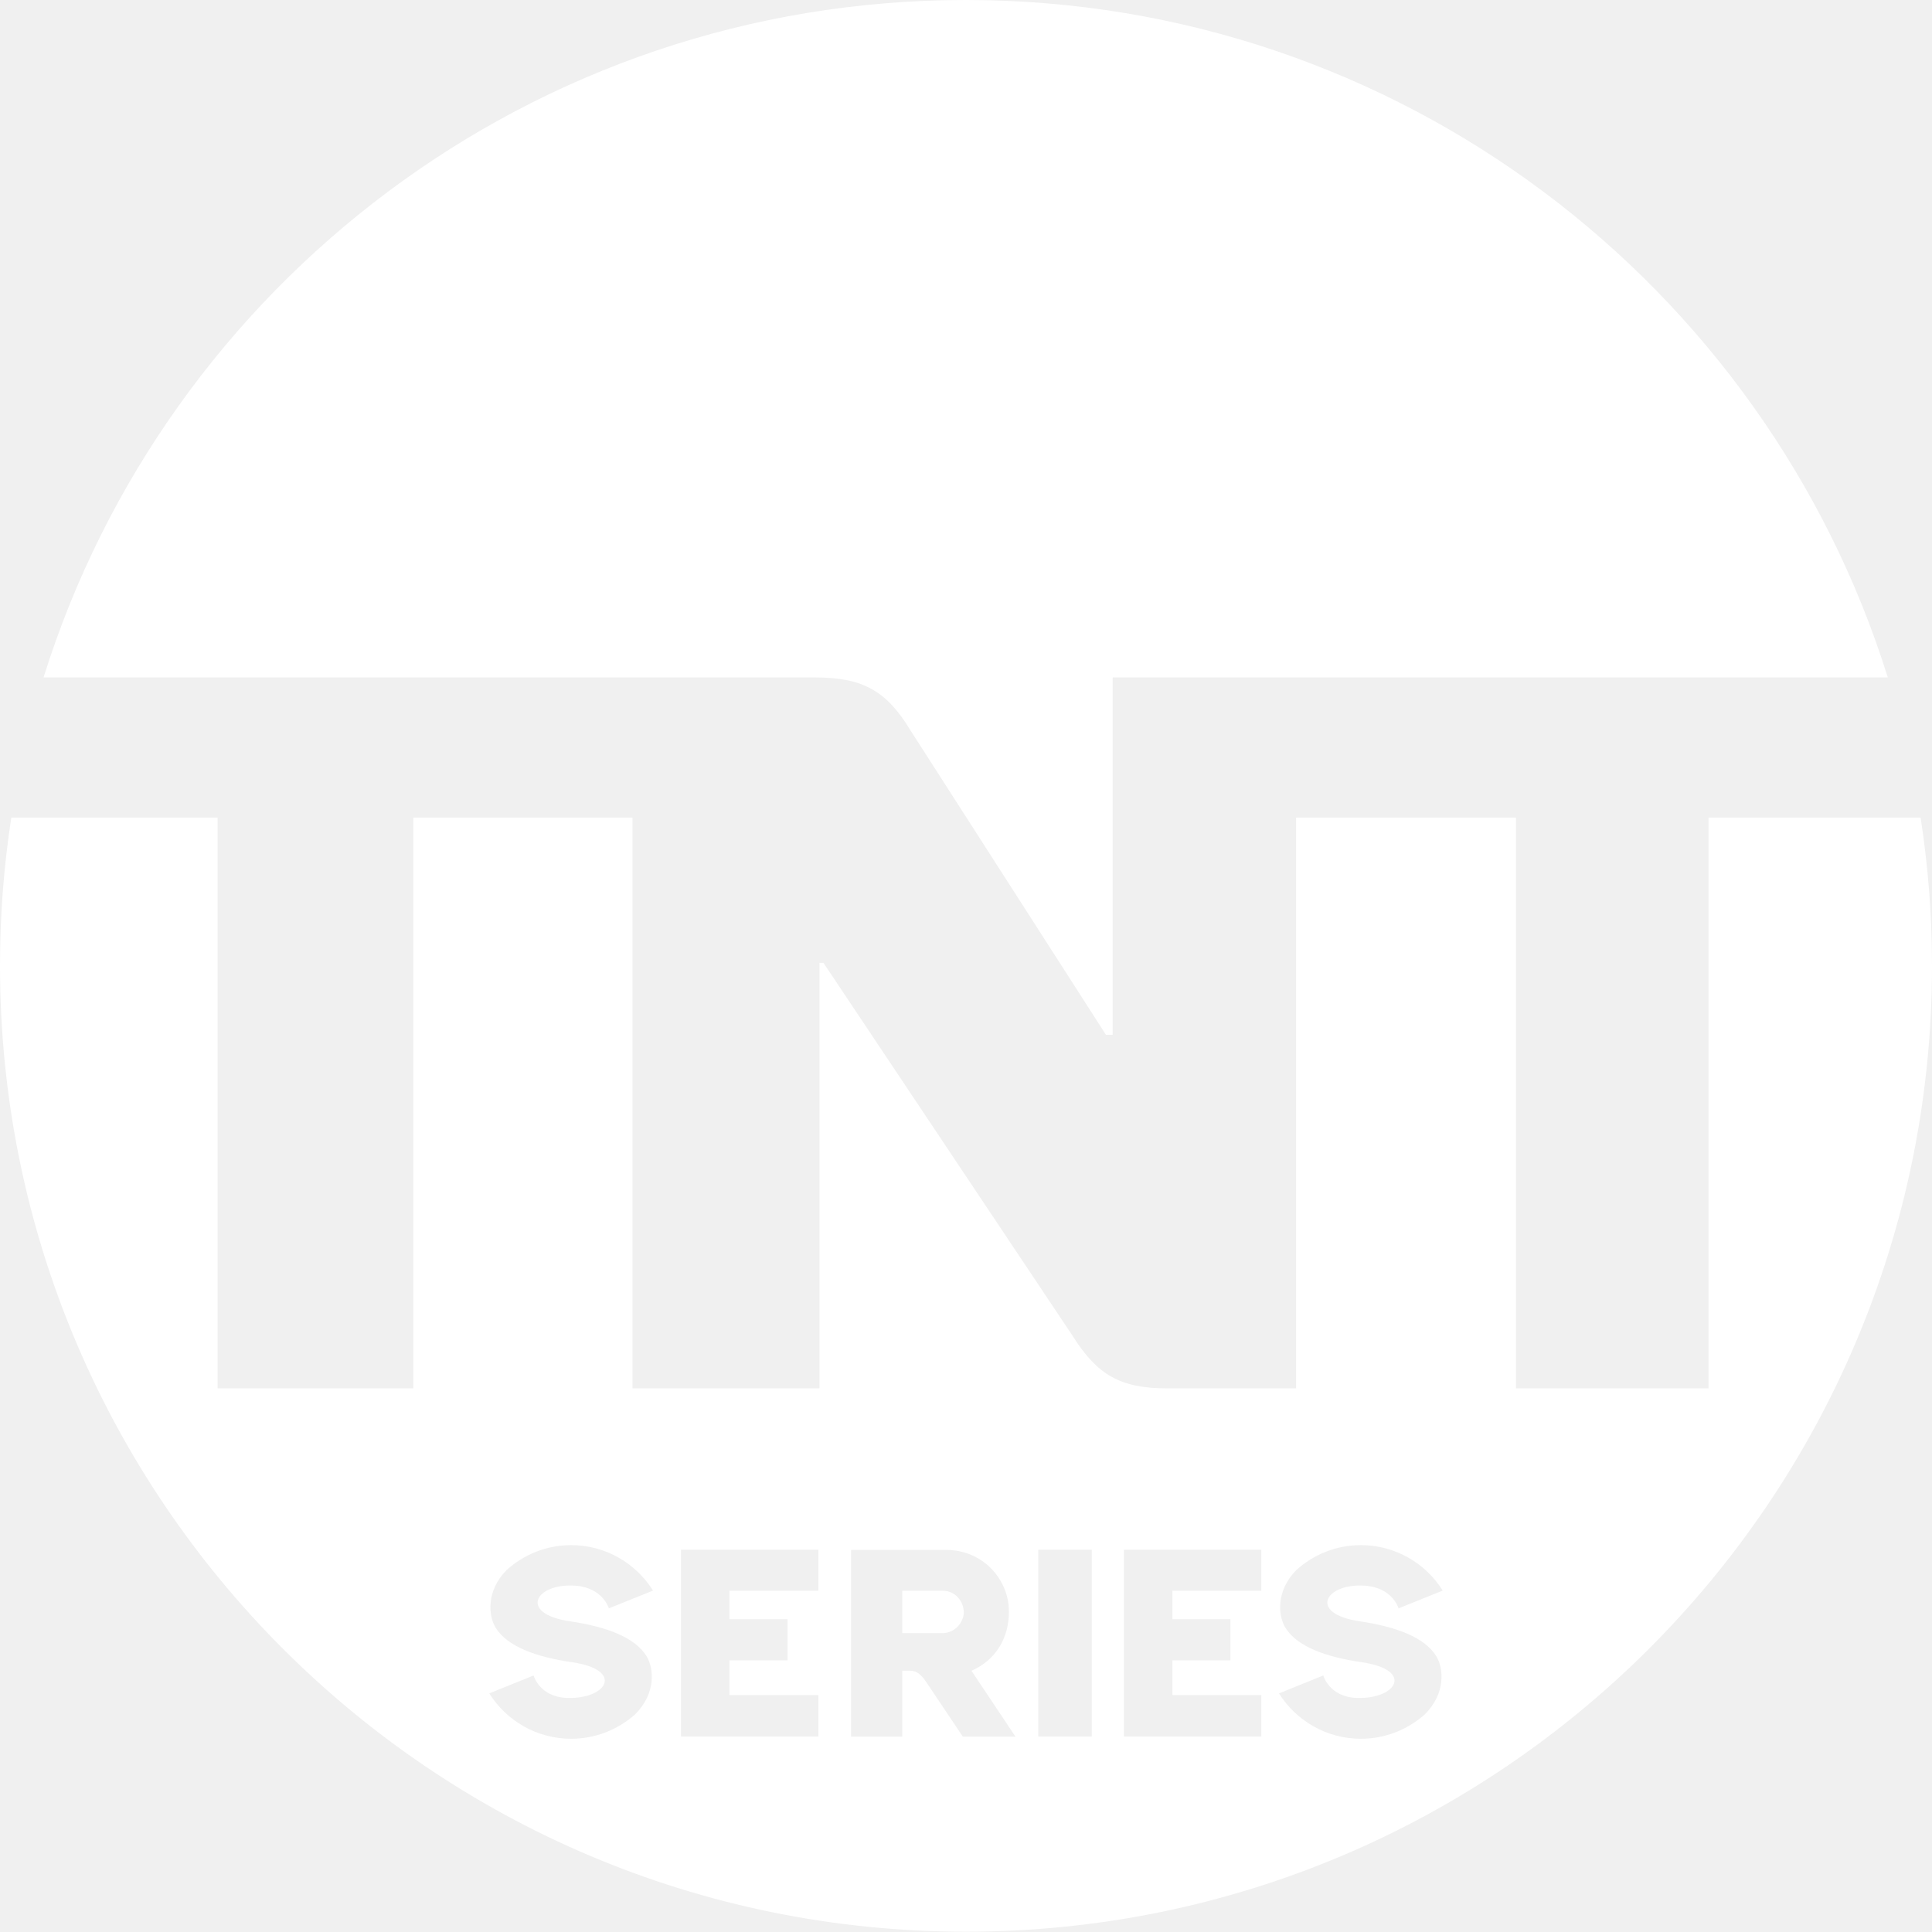
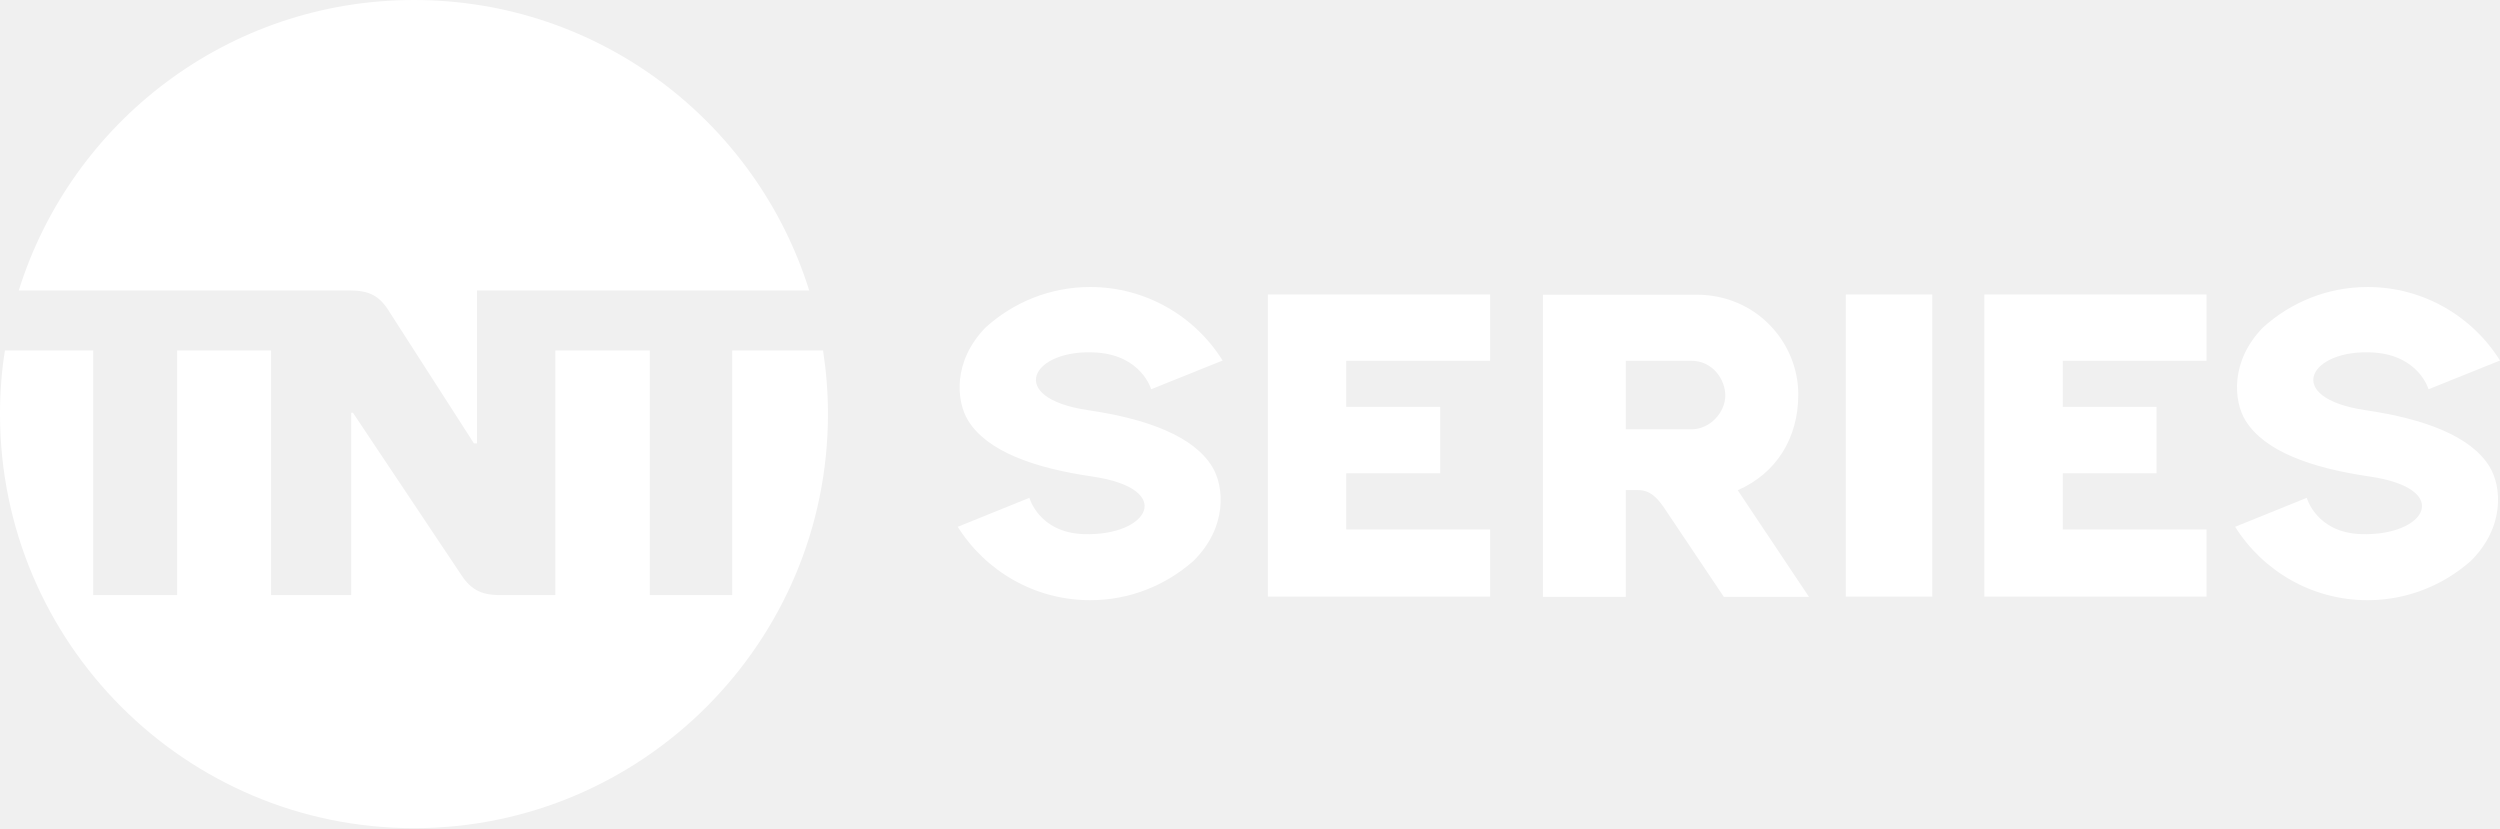
- <svg xmlns="http://www.w3.org/2000/svg" version="1.1" xml:space="preserve" height="1000" width="1000" enable-background="new 0 0 1000 999.839" y="0px" x="0px" viewBox="0 0 1000 999.999" id="svg2">
-   <defs id="defs2" />
-   <path id="path1" style="display:inline;fill:#ffffff" d="M 499.848 -0.004 C 275.728 -0.004 86.019 147.456 22.549 350.636 L 323.879 350.636 L 323.881 350.64 L 421.896 350.64 C 446.573 350.64 458.887 357.582 471.203 377.947 L 572.424 535.595 L 575.928 535.595 L 575.928 350.636 L 977.117 350.636 C 913.647 147.456 723.988 -0.004 499.848 -0.004 z M 670.854 423.187 L 670.854 718.626 L 604.338 718.626 C 579.708 718.626 567.898 711.625 555.078 691.281 L 426.229 498.38 L 424.15 498.38 L 424.15 718.621 L 327.389 718.621 L 327.389 423.191 L 213.918 423.191 L 213.918 718.621 L 112.629 718.621 L 112.629 423.191 L 5.857 423.191 C 1.983 448.167 1.1842379e-15 473.768 0 499.849 C 0 775.949 223.84 999.839 499.99 999.839 C 776.11 999.839 1000 775.939 1000 499.849 L 999.998 499.847 C 999.998 473.767 997.978 448.167 994.098 423.187 L 884.318 423.187 L 884.318 718.617 L 784.693 718.617 L 784.693 423.187 L 670.854 423.187 z M 295.633 799.761 C 313.492 799.761 329.173 809.165 338 823.287 L 315.133 832.482 C 315.133 832.482 312.116 821.768 297.768 820.742 C 277.035 819.304 268.125 835.193 294.955 839.175 C 313.923 841.968 328.722 847.511 334.676 857.283 C 338.516 863.564 339.642 876.579 328.619 887.458 C 319.792 895.218 308.279 899.98 295.633 899.98 C 277.752 899.98 262.109 890.579 253.242 876.496 L 276.172 867.218 C 276.172 867.218 279.189 878.343 293.516 878.835 C 314.372 879.534 323.117 864.343 296.287 860.402 C 277.342 857.652 262.581 852.231 256.566 842.501 C 252.749 836.304 251.598 823.494 262.17 812.697 C 271.037 804.69 282.721 799.761 295.633 799.761 z M 704.391 799.761 C 722.25 799.761 737.931 809.165 746.758 823.287 L 723.891 832.482 C 723.891 832.482 720.873 821.768 706.525 820.742 C 685.793 819.304 676.883 835.193 703.713 839.175 C 722.681 841.968 737.48 847.511 743.434 857.283 C 747.273 863.564 748.4 876.579 737.377 887.458 C 728.55 895.218 717.036 899.98 704.391 899.98 C 686.51 899.98 670.867 890.579 662 876.496 L 684.93 867.218 C 684.93 867.218 687.949 878.343 702.275 878.835 C 723.132 879.534 731.875 864.343 705.045 860.402 C 686.1 857.652 671.339 852.231 665.324 842.501 C 661.507 836.304 660.358 823.494 670.93 812.697 C 679.797 804.69 691.479 799.761 704.391 799.761 z M 352.473 802.142 L 423.6 802.142 L 423.6 823.369 L 377.557 823.369 L 377.557 838.107 L 407.627 838.107 L 407.627 859.373 L 377.557 859.373 L 377.557 877.355 L 423.6 877.355 L 423.6 898.826 L 352.473 898.826 L 352.473 802.142 z M 537.426 802.142 L 565.096 802.142 L 565.096 898.828 L 537.426 898.828 L 537.426 802.142 z M 581.746 802.142 L 652.852 802.142 L 652.852 823.369 L 606.85 823.369 L 606.85 838.107 L 636.861 838.107 L 636.861 859.373 L 606.85 859.373 L 606.85 877.355 L 652.852 877.355 L 652.852 898.826 L 581.746 898.826 L 581.746 802.142 z M 440.494 802.224 L 489.678 802.224 C 508.768 802.224 522.215 817.498 522.215 834.164 C 522.215 848.123 515.194 859.369 502.834 864.79 L 525.623 898.908 L 498.381 898.908 L 479.088 870.128 C 476.831 866.926 474.632 864.749 470.938 864.749 L 467.018 864.749 L 467.018 898.908 L 440.494 898.908 L 440.494 802.224 z M 467.018 823.367 L 467.018 845.289 L 488.076 845.289 C 494.008 845.289 498.855 839.83 498.855 834.494 C 498.854 829.361 494.852 823.367 487.953 823.367 L 467.018 823.367 z " />
-   <g id="g4" transform="matrix(1.331001,0,0,1.331001,0,-5.15e-4)" style="display:none">
-     <path fill="#e22226" d="m 400.499,618.609 h -15.73 v 16.471 h 15.823 c 4.457,0 8.097,-4.102 8.097,-8.111 -0.001,-3.856 -3.007,-8.36 -8.19,-8.36" id="path1-0" />
-     <path fill="#e22226" d="M 746.804,317.956 H 664.322 V 539.89 H 589.521 V 317.956 H 503.957 V 539.89 h -49.94 c -18.522,0 -27.36,-5.244 -37.03,-20.543 L 320.209,374.434 h -1.573 V 539.89 H 245.948 V 317.956 H 160.737 V 539.89 H 84.609 V 317.956 H 4.38 C 1.511,336.741 0,355.958 0,375.544 c 0,207.438 168.154,375.578 375.576,375.578 207.437,0 375.607,-168.141 375.607,-375.578 0,-19.586 -1.543,-38.803 -4.379,-57.588 m -491.31,312.528 c 14.251,2.098 25.37,6.262 29.843,13.604 2.885,4.719 3.732,14.498 -4.55,22.672 -6.632,5.83 -15.283,9.408 -24.784,9.408 -13.434,0 -25.186,-7.064 -31.848,-17.645 l 17.227,-6.971 c 0,0 2.268,8.359 13.032,8.729 15.67,0.525 22.24,-10.889 2.082,-13.85 -14.234,-2.066 -25.324,-6.139 -29.843,-13.449 -2.868,-4.656 -3.732,-14.281 4.211,-22.393 6.662,-6.016 15.438,-9.717 25.139,-9.717 13.418,0 25.201,7.064 31.833,17.674 l -17.182,6.91 c 0,0 -2.267,-8.051 -13.047,-8.822 -15.577,-1.08 -22.271,10.858 -2.113,13.85 z m 96.654,-11.875 h -34.593 v 11.074 h 22.594 v 15.977 h -22.594 v 13.512 h 34.593 v 16.131 h -53.439 v -72.641 h 53.439 z m 76.652,56.756 h -20.466 l -14.497,-21.623 c -1.696,-2.406 -3.347,-4.041 -6.123,-4.041 h -2.945 v 25.664 h -19.927 v -72.641 h 36.953 c 14.343,0 24.445,11.475 24.445,23.996 0,10.488 -5.274,18.939 -14.56,23.012 z m 29.658,-0.063 h -20.79 v -72.641 h 20.79 z m 65.932,-56.693 h -34.562 v 11.074 h 22.548 v 15.977 h -22.548 v 13.512 h 34.562 v 16.131 h -53.424 v -72.641 h 53.424 z" id="path2" />
-     <path fill="#e22226" d="m 243.464,263.359 h 73.629 c 18.508,0 27.73,5.244 36.984,20.513 l 76.05,118.385 h 2.591 V 263.359 H 734.095 C 686.408,110.735 543.931,0 375.622,0 207.267,0 64.807,110.735 17.119,263.359 h 226.345" id="path3" />
-   </g>
+ <svg xmlns="http://www.w3.org/2000/svg" id="uuid-992480e5-52b6-43d0-bb76-1b1d82b7b396" viewBox="0 0 1927.916 638.65" version="1.1" width="1927.916" height="638.65">
+   <defs id="defs1" />
+   <path id="uuid-d4147fcd-bc21-420f-ba9c-d1e11ecb6332" style="display:inline;fill:#ffffff" d="M 319.24,0 C 176.13,0 55.141,93.98 14.471,223.98 h 192.309 62.592 c 15.79,0 23.6,4.24 31.42,17.26 l 64.689,100.689 h 2.379 V 223.98 H 624.02 C 583.37,94.04 462.35,0 319.24,0 Z M 3.801,270.26 C 1.241,286.27 0,302.58 0,319.25 0,495.55 142.96,638.65 319.25,638.65 495.54,638.65 638.5,495.27 638.5,319.25 c 0,-16.67 -1.319,-32.98 -3.799,-48.99 H 564.65 V 458.92 H 501.109 V 270.26 h -72.83 v 188.66 h -42.34 c -15.79,0 -23.46,-4.65 -31.58,-17.6 L 272.17,318.289 h -1.35 V 458.92 H 209.02 V 270.26 H 136.6 V 458.92 H 71.891 V 270.26 c -22.69,-0.02 -45.4,0.02 -68.09,0 z" />
+   <path id="rect5" style="font-variation-settings:normal;display:inline;vector-effect:none;fill:#ffffff;fill-opacity:1;fill-rule:evenodd;stroke-width:210.632;stroke-linecap:butt;stroke-linejoin:round;stroke-miterlimit:4;stroke-dasharray:none;stroke-dashoffset:0;stroke-opacity:1;-inkscape-stroke:none;stop-color:#000000" d="m 840.74,221.33 c -31.117,0 -59.271,11.877 -80.64,31.173 -25.478,26.02 -22.706,56.891 -13.507,71.826 14.495,23.447 50.069,36.512 95.726,43.139 64.658,9.498 43.584,46.108 -6.678,44.424 -34.526,-1.187 -41.799,-27.998 -41.799,-27.998 l -55.262,22.359 c 21.369,33.939 59.069,56.596 102.16,56.596 30.475,0 58.221,-11.477 79.494,-30.177 26.565,-26.219 23.851,-57.585 14.597,-72.722 -14.347,-23.55 -50.015,-36.905 -95.726,-43.634 -64.658,-9.597 -43.186,-47.888 6.778,-44.423 34.578,2.473 41.849,28.292 41.849,28.292 L 942.843,278.026 C 921.57,243.994 883.779,221.33 840.74,221.33 Z m 985.073,0 c -31.117,0 -59.272,11.877 -80.64,31.173 -25.477,26.02 -22.706,56.891 -13.507,71.826 14.495,23.447 50.069,36.512 95.726,43.139 64.658,9.498 43.584,46.108 -6.678,44.424 -34.526,-1.187 -41.798,-27.998 -41.798,-27.998 l -55.262,22.359 c 21.369,33.939 59.069,56.596 102.16,56.596 30.475,0 58.221,-11.477 79.494,-30.177 26.565,-26.219 23.851,-57.585 14.597,-72.722 -14.347,-23.55 -50.015,-36.905 -95.726,-43.634 -64.658,-9.597 -43.186,-47.888 6.778,-44.423 34.578,2.473 41.849,28.292 41.849,28.292 l 55.111,-22.158 c -21.273,-34.032 -59.064,-56.696 -102.103,-56.696 z m -402.374,5.739 v 233.005 h 66.682 v -233.005 z m -445.72,0 v 232.999 h 171.41 v -51.741 h -110.962 v -43.34 h 72.471 v -51.246 h -72.471 v -35.521 h 110.962 v -51.152 z m 552.528,0 v 232.999 h 171.36 v -51.741 h -110.861 v -43.34 h 72.327 v -51.246 h -72.327 v -35.521 h 110.861 v -51.152 z m -340.402,0.199 V 460.267 h 63.919 v -82.319 h 9.447 c 8.904,0 14.2,5.244 19.64,12.962 l 46.497,69.357 h 65.649 l -54.917,-82.219 c 29.786,-13.064 46.704,-40.171 46.704,-73.811 0,-40.162 -32.404,-76.969 -78.41,-76.969 z m 63.919,50.951 h 50.45 c 16.625,0 26.271,14.445 26.275,26.813 0,12.859 -11.678,26.018 -25.974,26.018 h -50.751 z" />
</svg>
